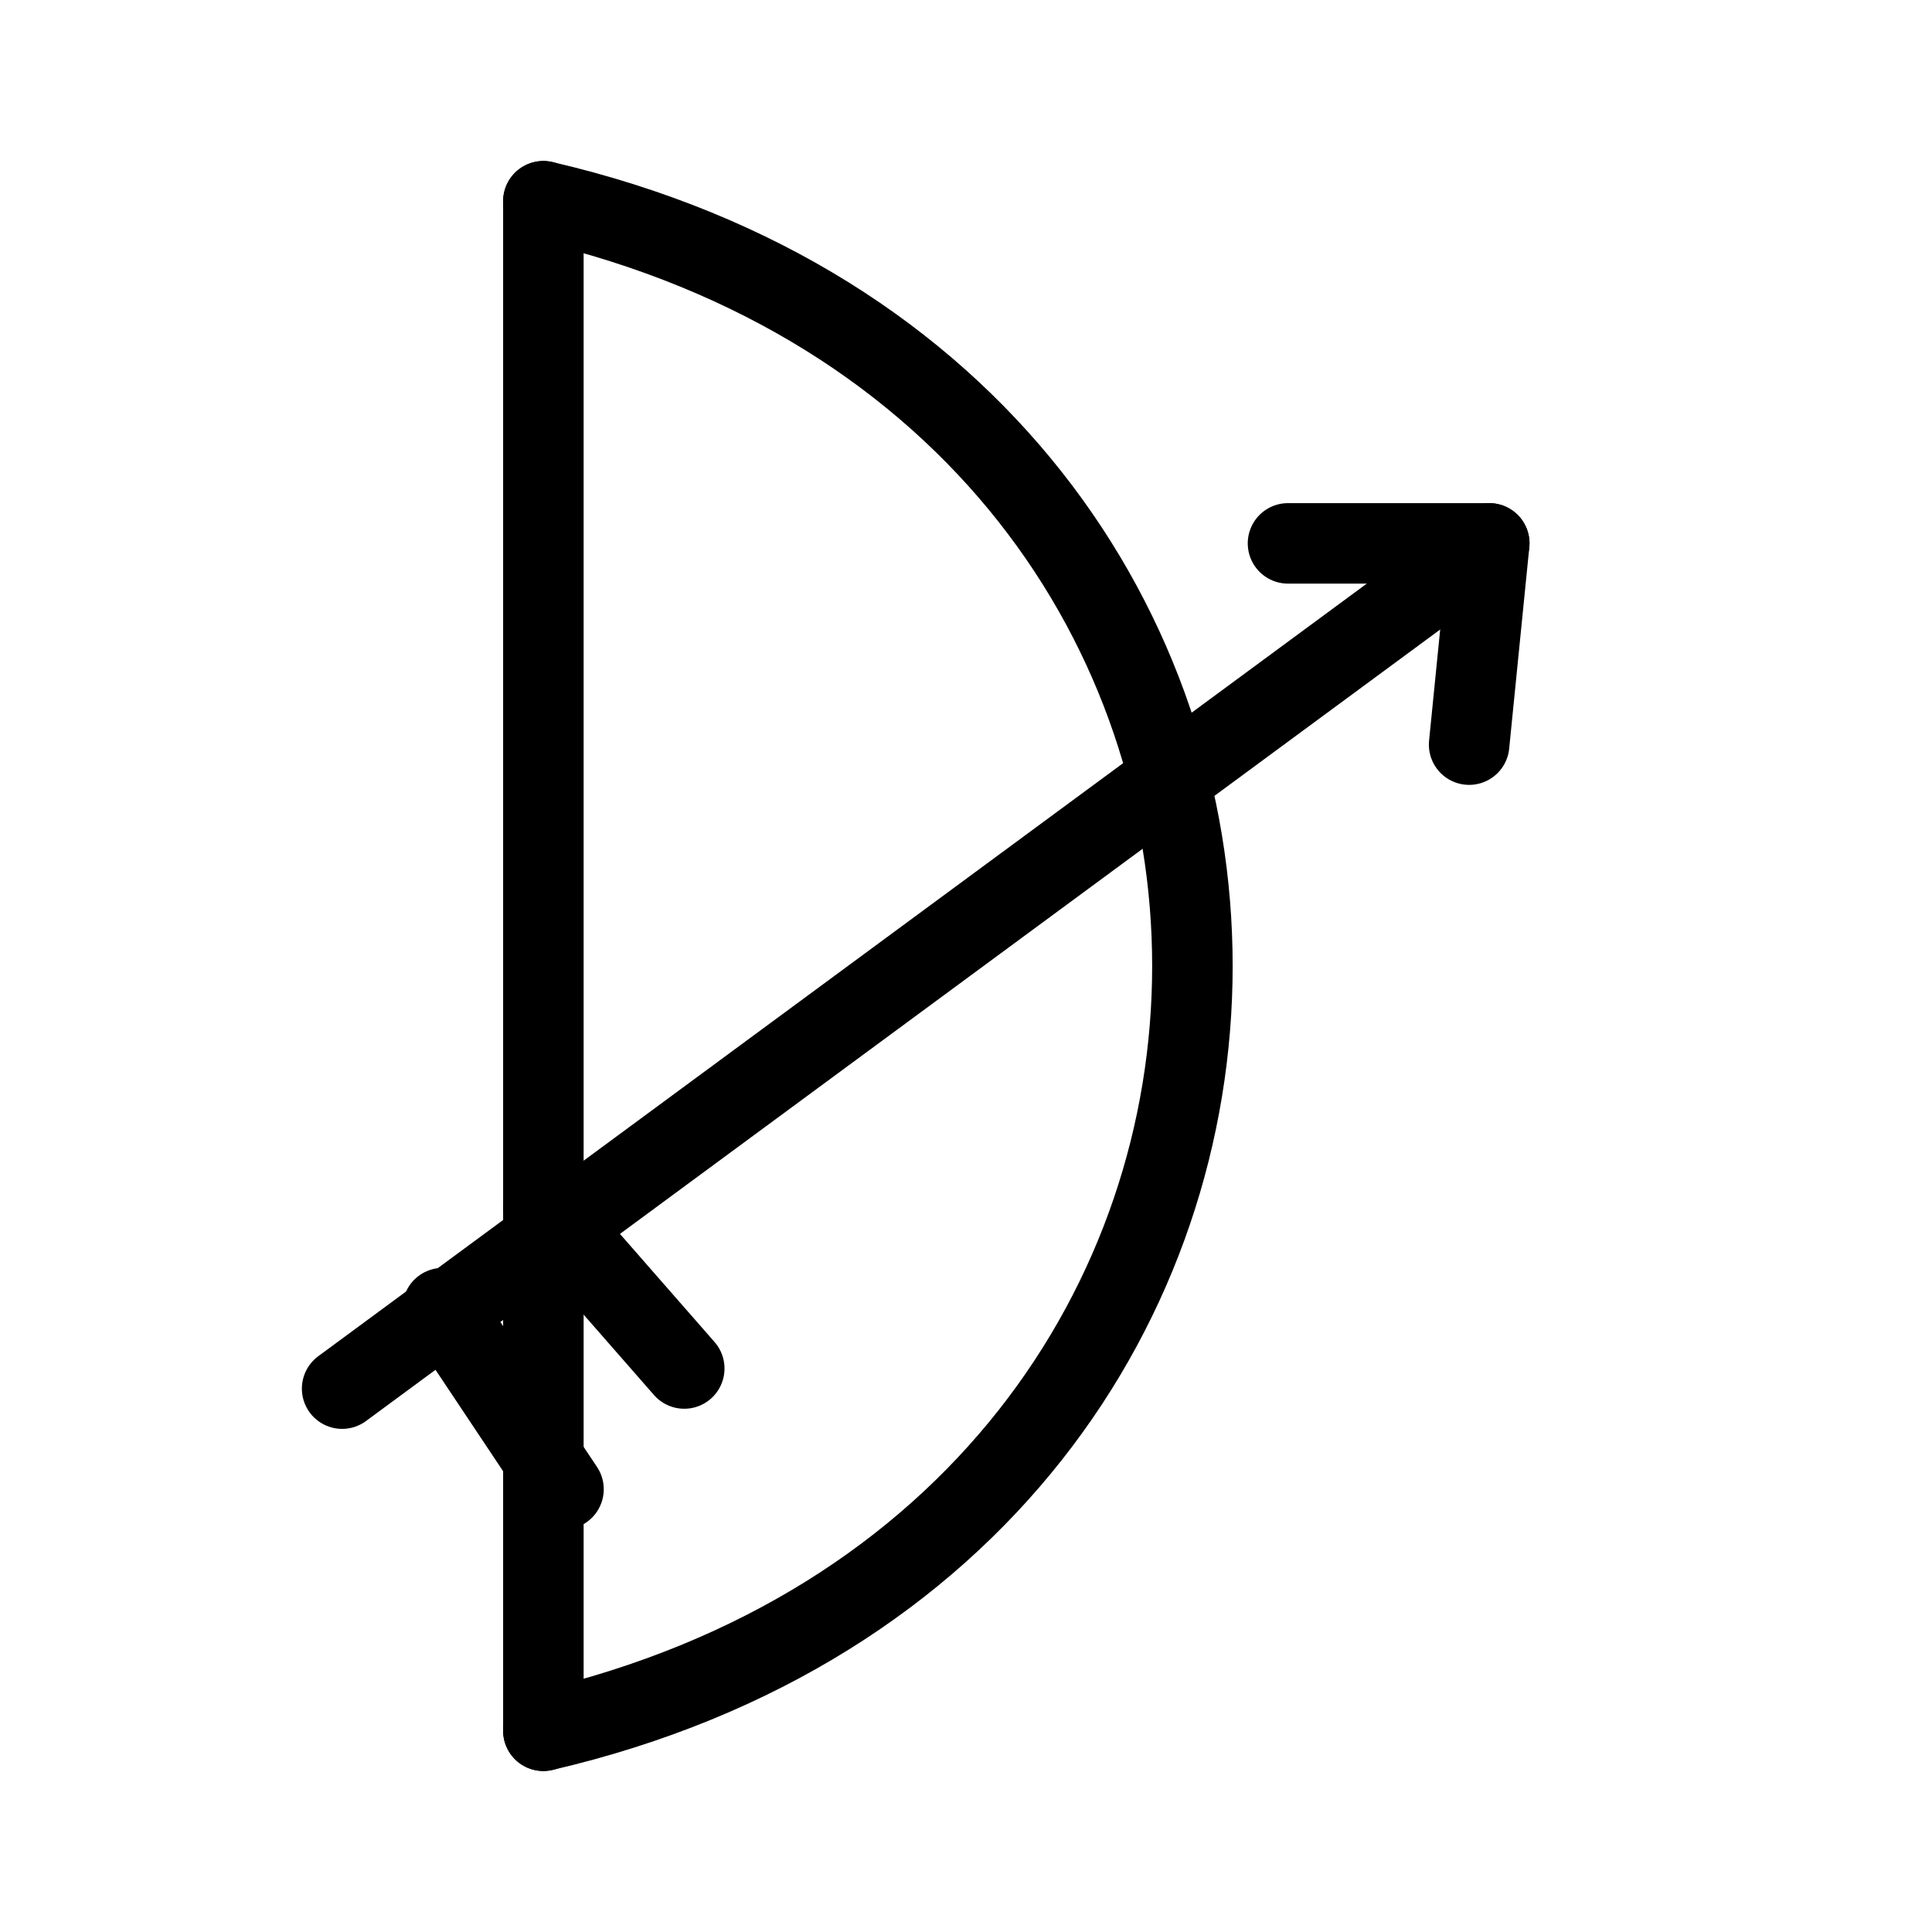
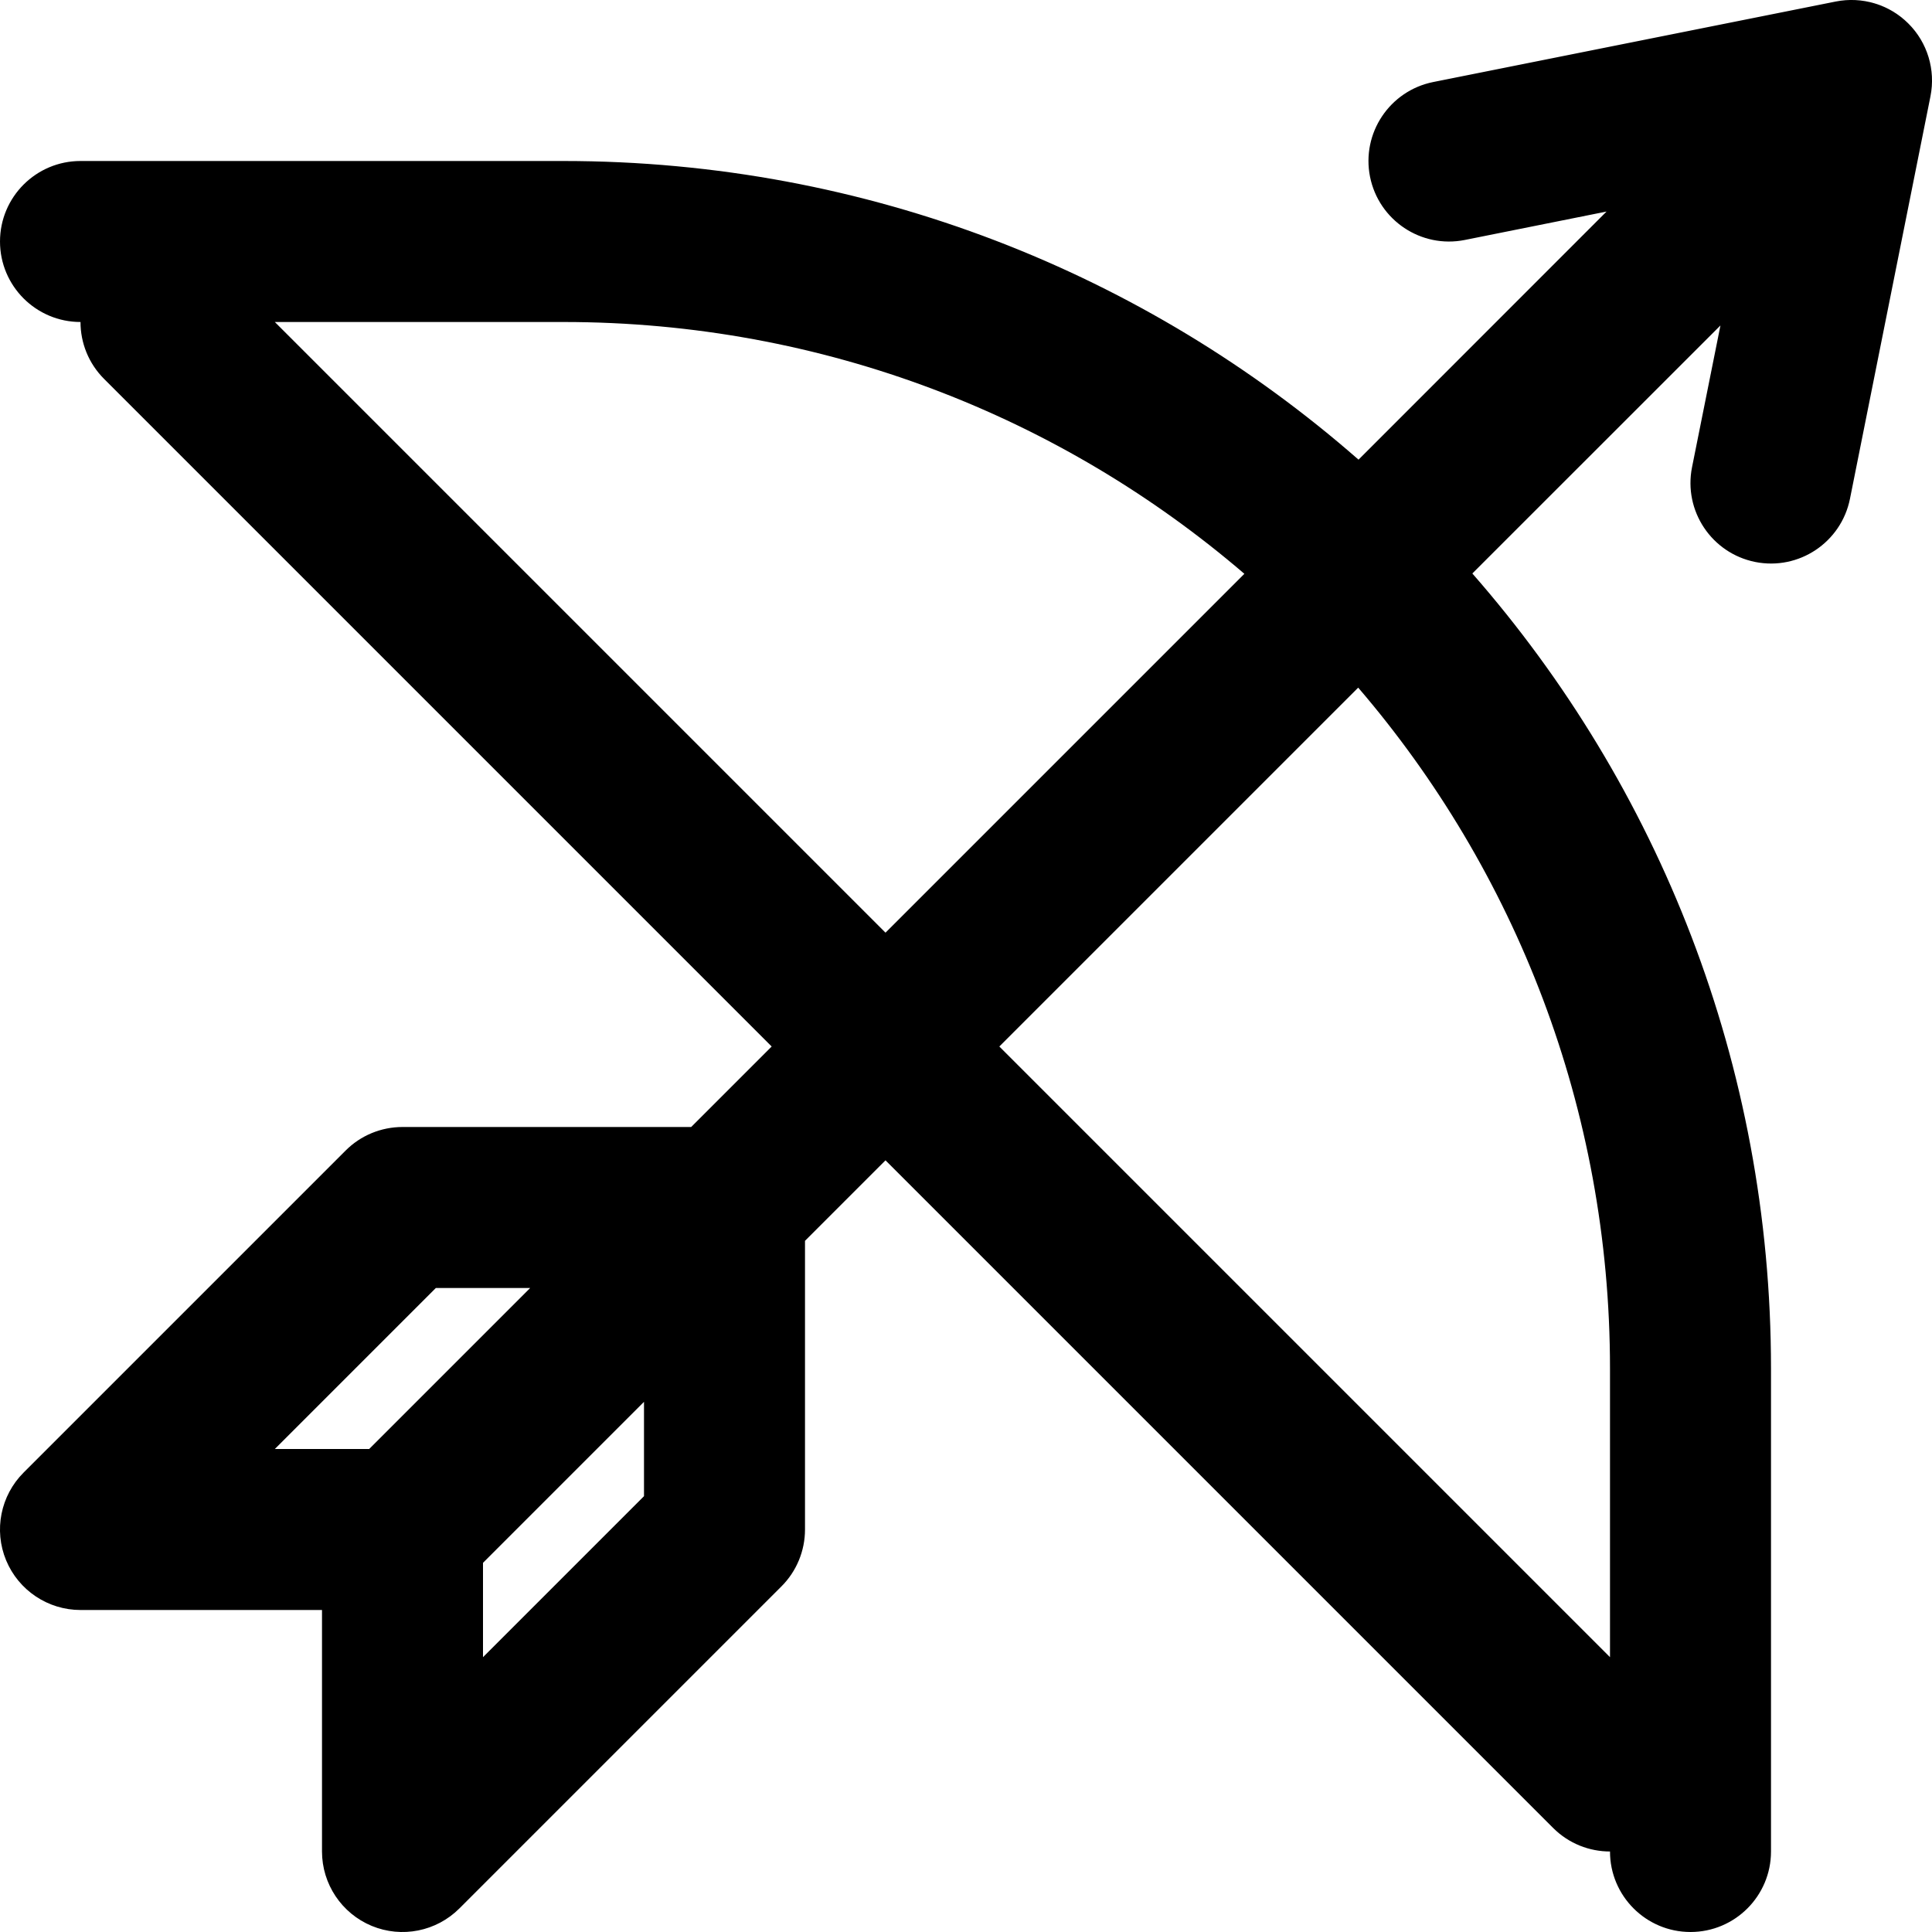
- <svg xmlns="http://www.w3.org/2000/svg" viewBox="0 0 96 96" fill="none" aria-hidden="true">
-   <g stroke="#000" stroke-linecap="round" stroke-linejoin="round" stroke-width="4">
-     <path d="M27 10c43 10 43 66 0 76" />
-     <path d="M27 10v76" />
-     <path d="m17 69 57-42" />
-     <path d="m64 27 10 0-1 10" />
-     <path d="m22 65 6 9m-1-14 7 8" />
-   </g>
+ <svg xmlns="http://www.w3.org/2000/svg" width="800px" height="800px" viewBox="0 0 24 24" fill="none">
+   <path fill-rule="evenodd" clip-rule="evenodd" d="M23.981 1.196C24.046 0.868 23.944 0.529 23.707 0.293C23.471 0.056 23.132 -0.046 22.804 0.019L17.804 1.019C17.262 1.128 16.911 1.655 17.019 2.196C17.128 2.738 17.655 3.089 18.196 2.981L19.957 2.628L16.876 5.71C14.238 3.4 10.782 2 7 2H1C0.448 2 2.91966e-05 2.448 2.91966e-05 3C2.91966e-05 3.552 0.448 4 1 4C1 4.256 1.098 4.512 1.293 4.707L9.586 13L8.586 14H5C4.735 14 4.48 14.105 4.293 14.293L0.293 18.293C0.007 18.579 -0.079 19.009 0.076 19.383C0.231 19.756 0.596 20 1 20H4V23C4 23.404 4.244 23.769 4.617 23.924C4.991 24.079 5.421 23.993 5.707 23.707L9.707 19.707C9.895 19.52 10 19.265 10 19V15.414L11 14.414L19.293 22.707C19.488 22.902 19.744 23 20 23C20 23.552 20.448 24 21 24C21.552 24 22 23.552 22 23V17C22 13.218 20.6 9.762 18.29 7.124L21.372 4.043L21.019 5.804C20.911 6.345 21.262 6.872 21.804 6.981C22.346 7.089 22.872 6.738 22.981 6.196L23.981 1.196ZM15.458 7.128C13.185 5.178 10.23 4 7 4H3.414L11 11.586L15.458 7.128ZM12.414 13L16.872 8.542C18.822 10.815 20 13.77 20 17V20.586L12.414 13ZM5.414 16H6.586L4.586 18H3.414L5.414 16ZM8 18.586L6 20.586V19.414L8 17.414V18.586Z" fill="#000000" />
</svg>
